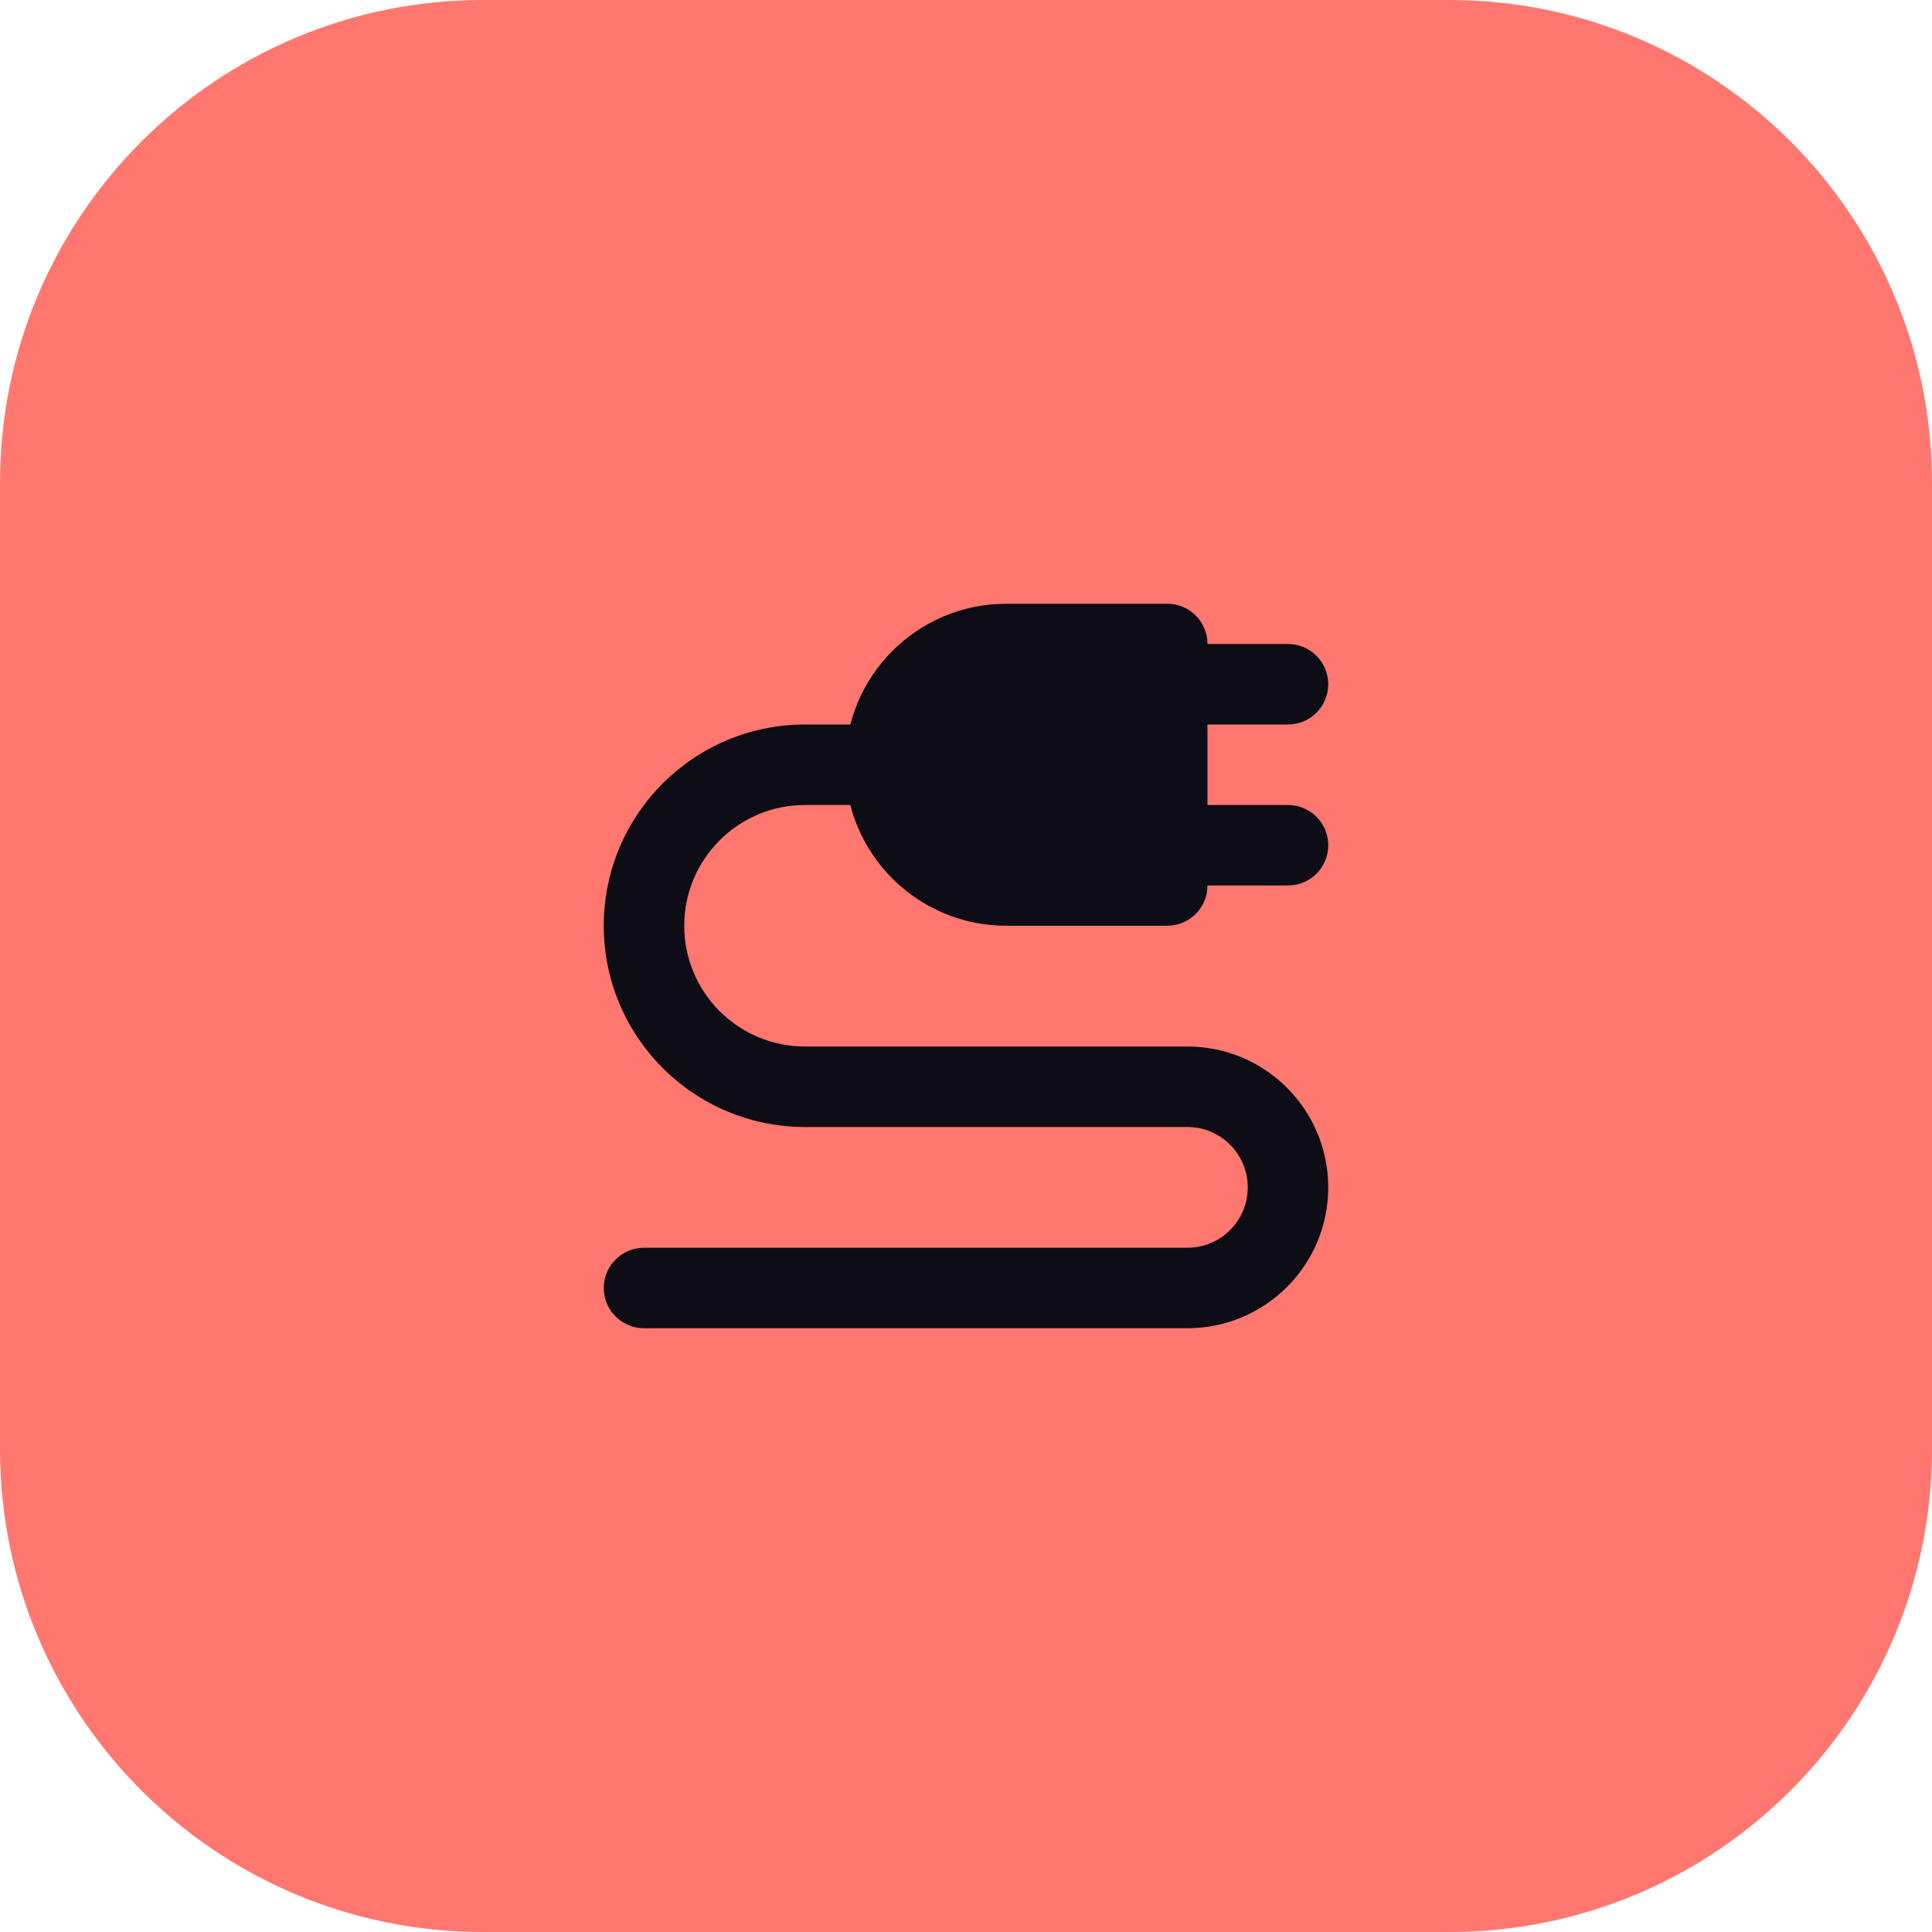
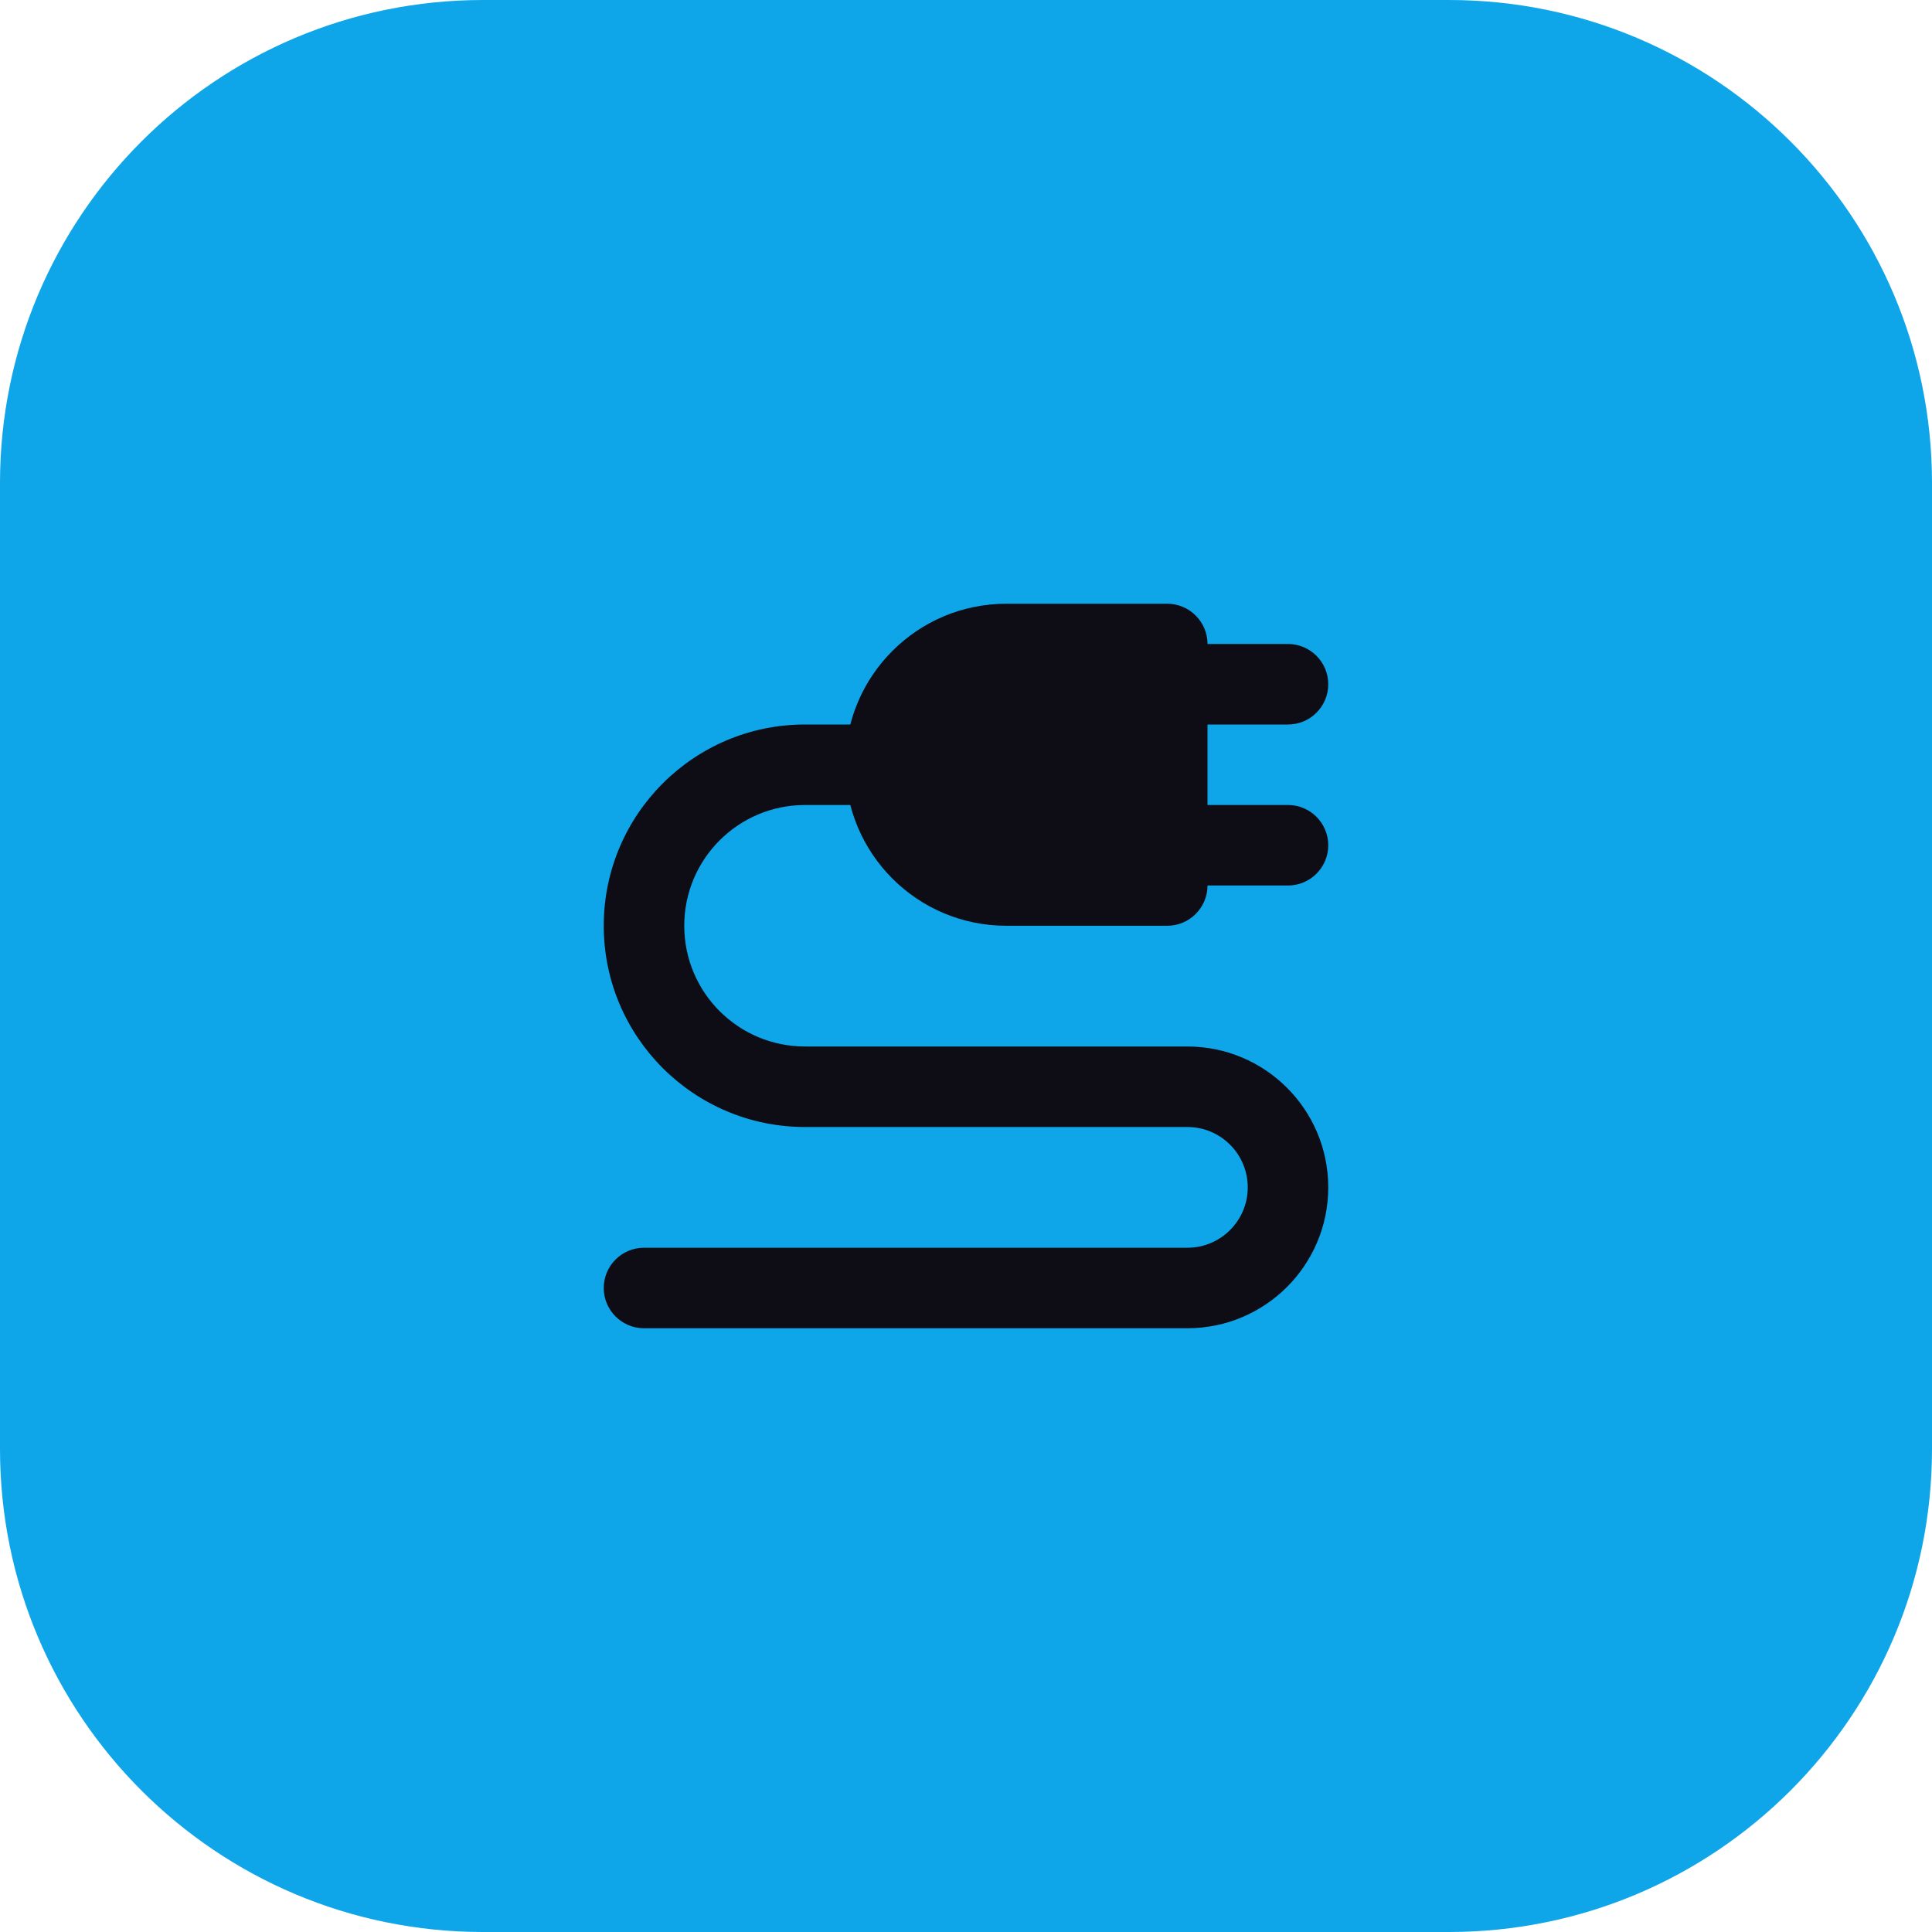
<svg xmlns="http://www.w3.org/2000/svg" width="48" height="48" viewBox="0 0 48 48" fill="none">
-   <rect width="48" height="48" rx="12" fill="#FF776F" />
+   <rect width="48" height="48" rx="12" fill="#0EA5E9" />
  <path fill-rule="evenodd" clip-rule="evenodd" d="M31 29.5C31 28.672 30.328 28 29.5 28H20C17.239 28 15 25.761 15 23C15 20.239 17.239 18 20 18H23V20H20C18.343 20 17 21.343 17 23C17 24.657 18.343 26 20 26H29.5C31.433 26 33 27.567 33 29.5C33 31.433 31.433 33 29.5 33H16C15.448 33 15 32.552 15 32C15 31.448 15.448 31 16 31H29.5C30.328 31 31 30.328 31 29.5Z" fill="#0E0C15" />
  <path d="M32 16H28V18H32C32.552 18 33 17.552 33 17C33 16.448 32.552 16 32 16Z" fill="#0E0C15" />
  <path d="M32 20H28V22H32C32.552 22 33 21.552 33 21C33 20.448 32.552 20 32 20Z" fill="#0E0C15" />
  <path d="M21 19C21 16.791 22.791 15 25 15H29C29.552 15 30 15.448 30 16V22C30 22.552 29.552 23 29 23H25C22.791 23 21 21.209 21 19Z" fill="#0E0C15" />
</svg>
